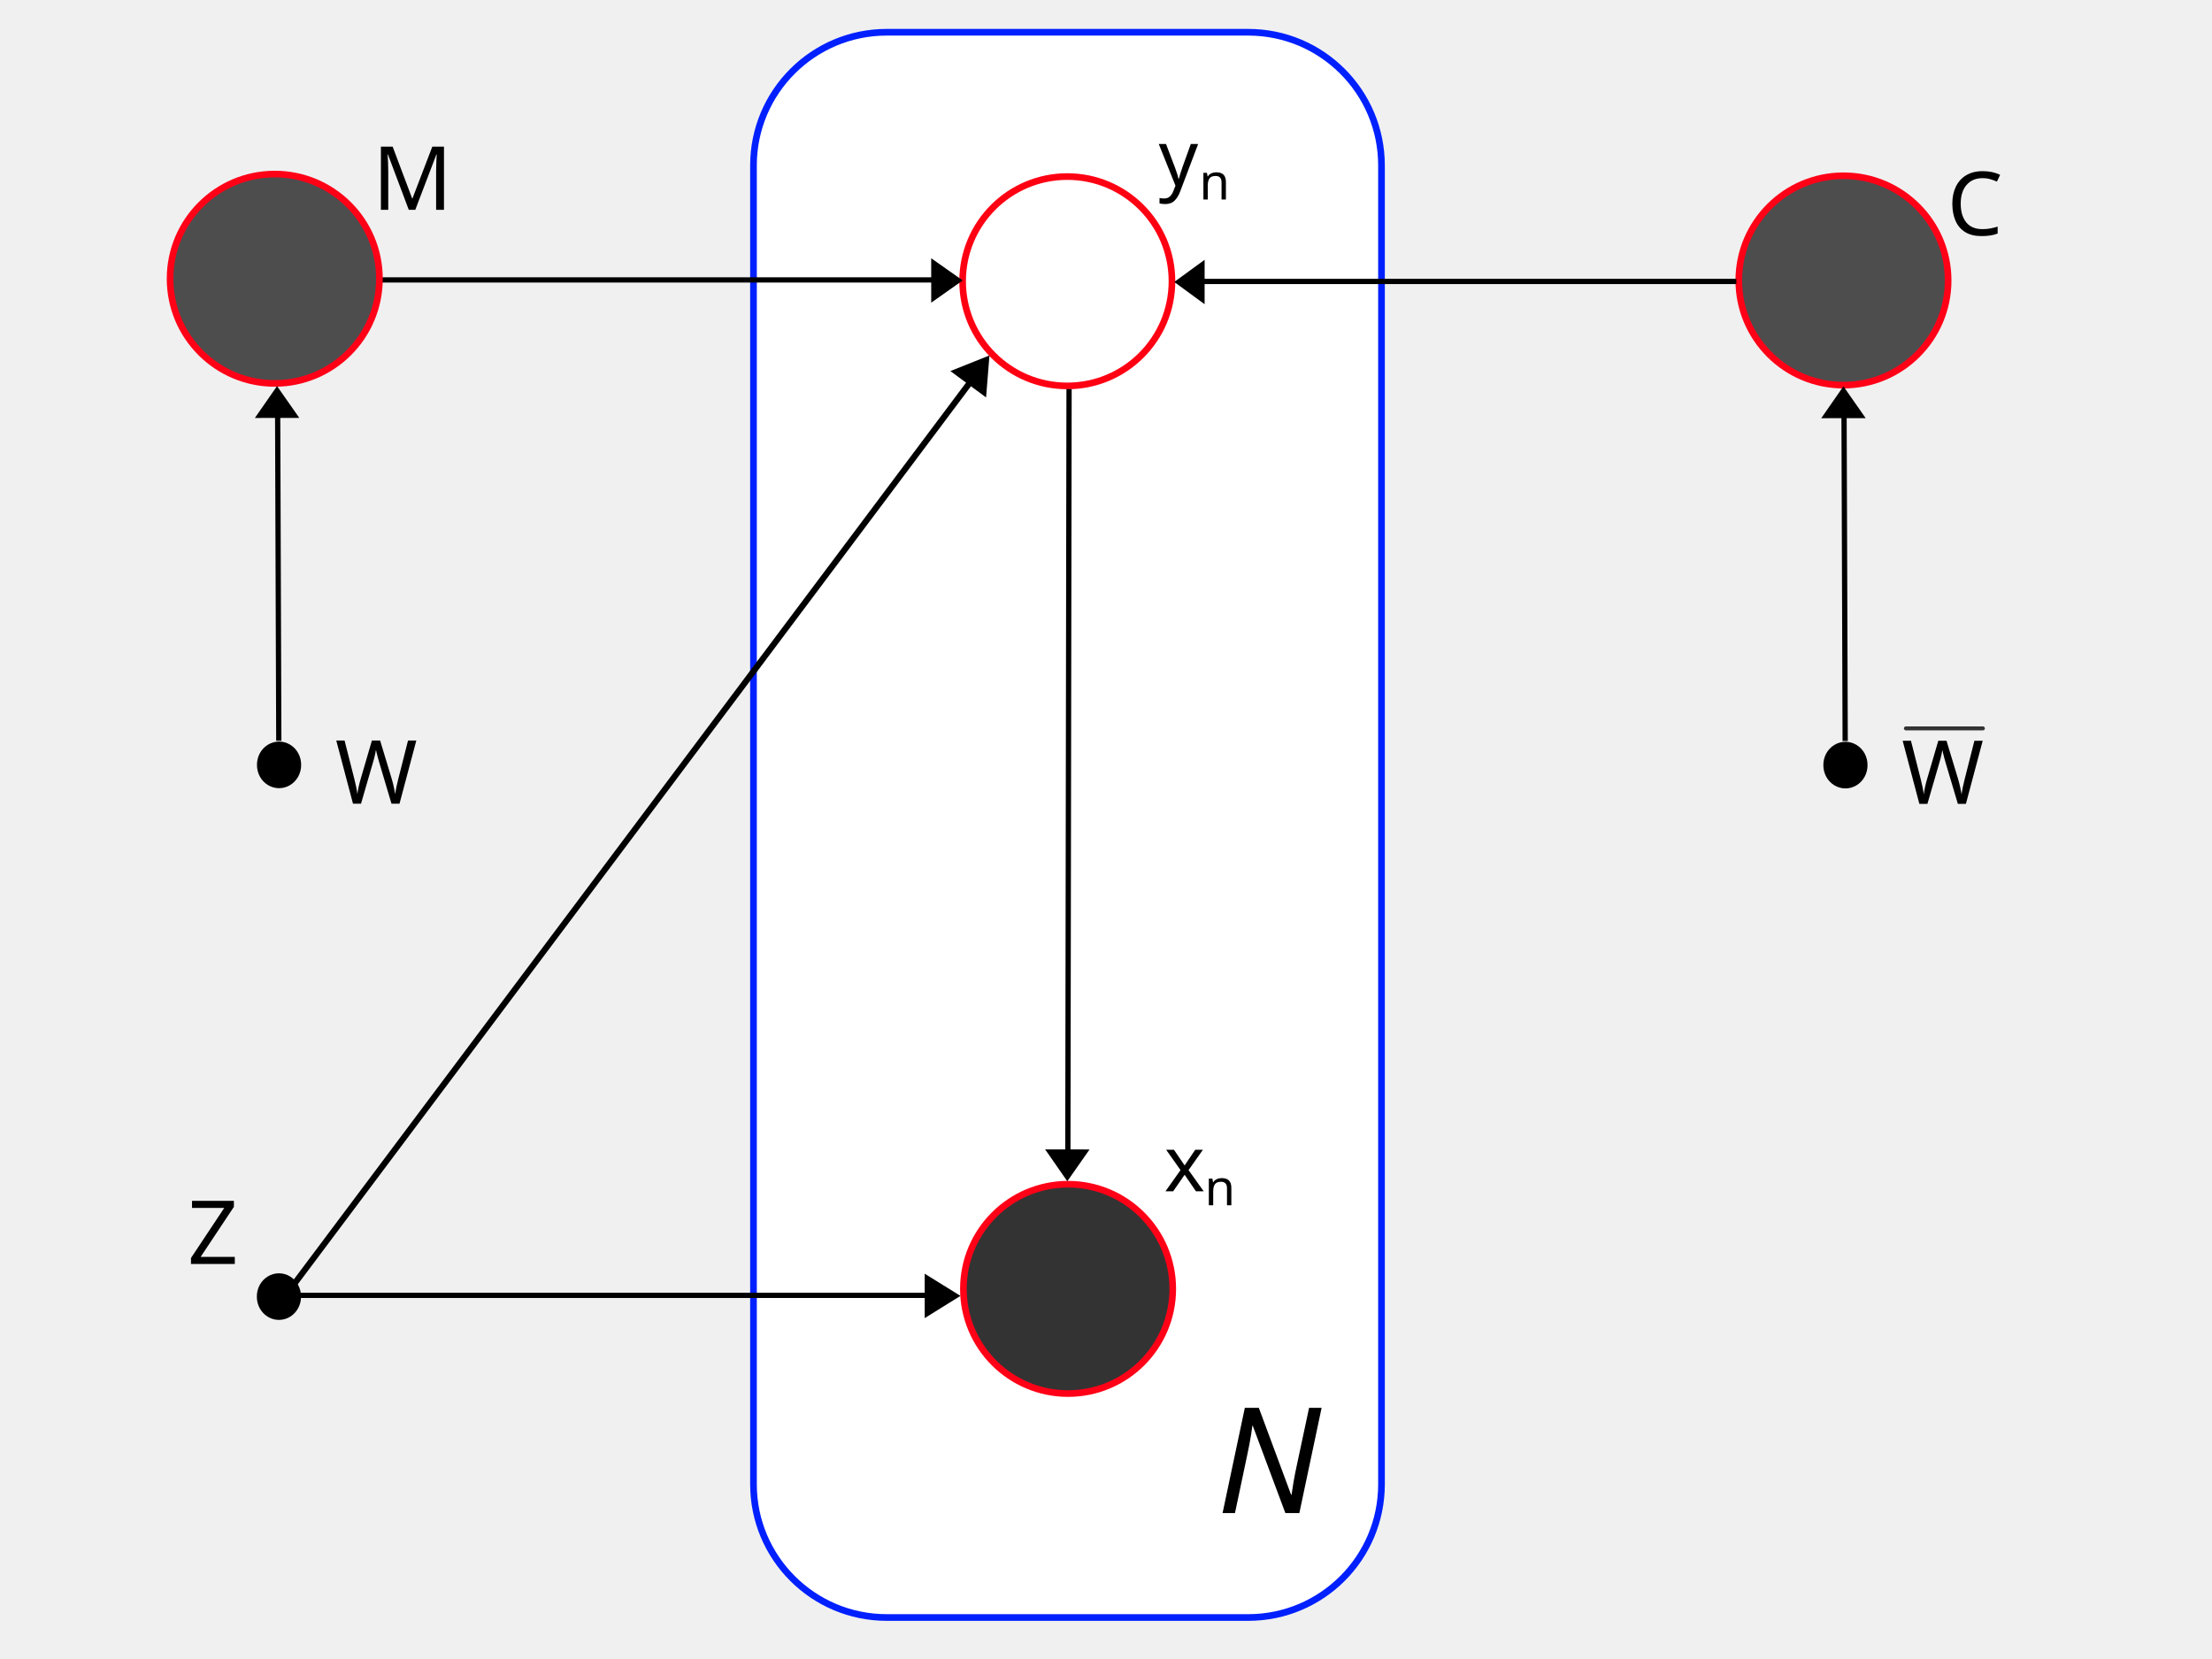
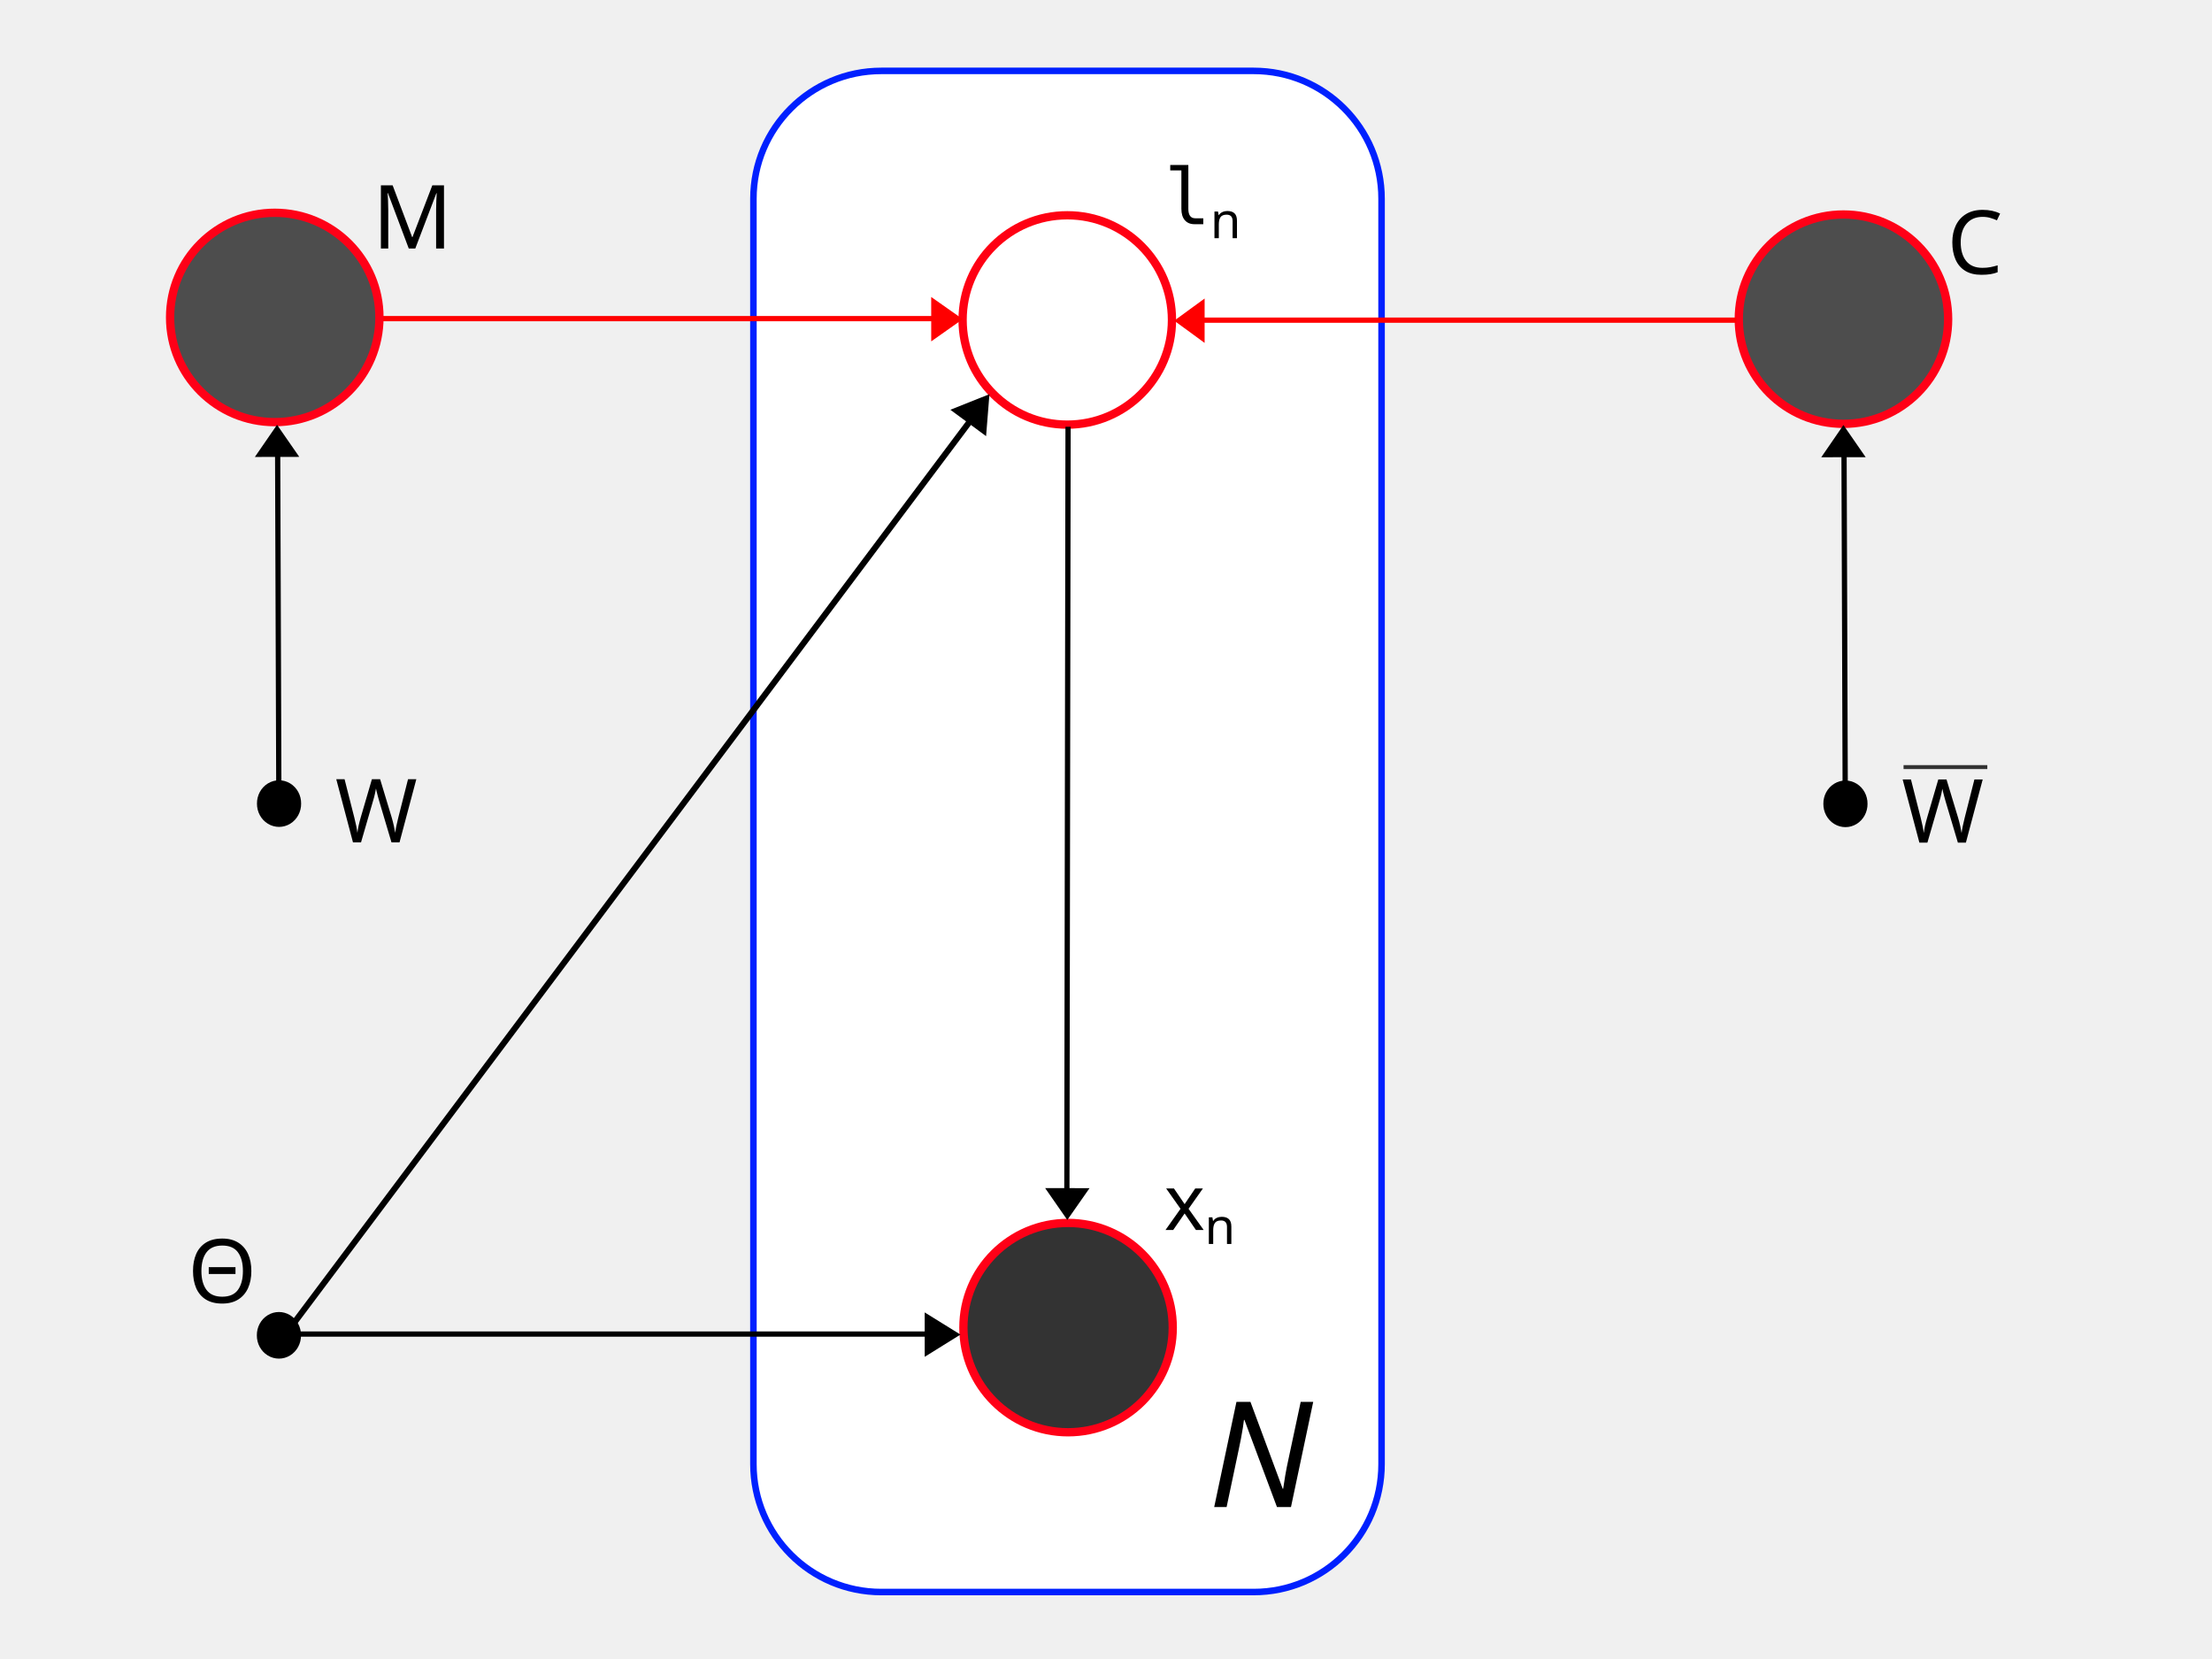
<svg xmlns="http://www.w3.org/2000/svg" width="800" height="600" id="svg2" version="1.1">
  <defs id="defs4" />
  <g id="layer1" transform="translate(0,-452.3622)">
-     <rect style="fill:#ffffff;fill-opacity:1;stroke:#0020ff;stroke-width:2.413;stroke-miterlimit:4;stroke-opacity:1;stroke-dasharray:none" id="rect2985" width="227.13" height="573.329" x="272.506" y="464.026" ry="48.193" />
-     <path style="fill:#ffffff;fill-opacity:1;stroke:#ff0013;stroke-width:2.4;stroke-miterlimit:4;stroke-opacity:1;stroke-dasharray:none" id="path3755" d="m 328.571,152.143 a 37.857,37.857 0 1 1 -75.714,0 37.857,37.857 0 1 1 75.714,0 z" transform="translate(95.28571,401.9336)" />
-     <path transform="translate(95.57142,766.3622)" style="fill:#333333;fill-opacity:1;stroke:#ff0017;stroke-width:2.4;stroke-miterlimit:4;stroke-opacity:1;stroke-dasharray:none" id="path3755-5" d="m 328.571,152.143 a 37.857,37.857 0 1 1 -75.714,0 37.857,37.857 0 1 1 75.714,0 z" />
+     <rect style="fill:#ffffff;fill-opacity:1;stroke:#0020ff;stroke-width:2.364;stroke-miterlimit:4;stroke-opacity:1;stroke-dasharray:none" id="rect2985" width="227.179" height="550.145" x="272.482" y="478.002" ry="46.244" />
+     <path style="fill:#ffffff;fill-opacity:1;stroke:#ff0013;stroke-width:3;stroke-miterlimit:4;stroke-opacity:1;stroke-dasharray:none" id="path3755" d="m 328.571,152.143 a 37.857,37.857 0 1 1 -75.714,0 37.857,37.857 0 1 1 75.714,0 z" transform="translate(95.28571,415.9336)" />
+     <path transform="translate(95.57142,780.3622)" style="fill:#333333;fill-opacity:1;stroke:#ff0017;stroke-width:3;stroke-miterlimit:4;stroke-opacity:1;stroke-dasharray:none" id="path3755-5" d="m 328.571,152.143 a 37.857,37.857 0 1 1 -75.714,0 37.857,37.857 0 1 1 75.714,0 z" />
    <flowRoot xml:space="preserve" id="flowRoot3779" style="font-size:18px;font-style:normal;font-weight:normal;line-height:125%;letter-spacing:0px;word-spacing:0px;fill:#000000;fill-opacity:1;stroke:none;font-family:Sans" transform="translate(0,452.3622)">
      <flowRegion id="flowRegion3781">
        <rect id="rect3783" width="60" height="42.857" x="374.286" y="487.143" />
      </flowRegion>
      <flowPara id="flowPara3785" />
    </flowRoot>
-     <text xml:space="preserve" style="font-size:53.273px;font-style:normal;font-weight:normal;line-height:125%;letter-spacing:0px;word-spacing:0px;fill:#000000;fill-opacity:1;stroke:none;font-family:Sans" x="440.038" y="999.576" id="text3787">
-       <tspan id="tspan3789" x="440.038" y="999.576" style="font-style:italic">N</tspan>
+     <text xml:space="preserve" style="font-size:53.273px;font-style:normal;font-weight:normal;line-height:125%;letter-spacing:0px;word-spacing:0px;fill:#000000;fill-opacity:1;stroke:none;font-family:Sans" x="437.008" y="997.414" id="text3787">
+       <tspan id="tspan3789" x="437.008" y="997.414" style="font-style:italic">N</tspan>
    </text>
-     <path style="fill:#000000;fill-opacity:1;stroke:#000000;stroke-width:2.4;stroke-miterlimit:4;stroke-opacity:1;stroke-dasharray:none" id="path3793" d="m 55.714,110.714 a 6.786,7.143 0 1 1 -13.571,0 6.786,7.143 0 1 1 13.571,0 z" transform="translate(51.95068,810.5814)" />
-     <path transform="translate(376,401.6479)" style="fill:#4d4d4d;fill-opacity:1;stroke:#ff0017;stroke-width:2.4;stroke-miterlimit:4;stroke-opacity:1;stroke-dasharray:none" id="path3755-5-1" d="m 328.571,152.143 a 37.857,37.857 0 1 1 -75.714,0 37.857,37.857 0 1 1 75.714,0 z" />
-     <g id="g3823" transform="matrix(1.002491,0,0,1.268129,65.10669,-265.6884)">
-       <rect ry="0" y="645.747" x="363.048" height="1.497" width="198.419" id="rect3817" style="fill:#000000;fill-opacity:1;stroke:none" />
-       <path transform="matrix(0.5500663,-0.00639845,0.00639845,0.5500663,229.7535,522.2913)" d="m 251.786,217.5 -0.141,11.51 -0.141,11.51 -9.897,-5.877 -9.897,-5.877 10.038,-5.633 z" id="path3821" style="fill:#000000;fill-opacity:1;stroke:none" />
+     <path style="fill:#000000;fill-opacity:1;stroke:#000000;stroke-width:2.4;stroke-miterlimit:4;stroke-opacity:1;stroke-dasharray:none" id="path3793" d="m 55.714,110.714 a 6.786,7.143 0 1 1 -13.571,0 6.786,7.143 0 1 1 13.571,0 z" transform="translate(51.95068,824.5814)" />
+     <path transform="translate(376,415.6479)" style="fill:#4d4d4d;fill-opacity:1;stroke:#ff0017;stroke-width:3;stroke-miterlimit:4;stroke-opacity:1;stroke-dasharray:none" id="path3755-5-1" d="m 328.571,152.143 a 37.857,37.857 0 1 1 -75.714,0 37.857,37.857 0 1 1 75.714,0 z" />
+     <g id="g3823" transform="matrix(1.002491,0,0,1.268129,65.10669,-251.6884)" style="fill:#ff0000">
+       <rect ry="0" y="645.747" x="363.048" height="1.497" width="198.419" id="rect3817" style="fill:#ff0000;fill-opacity:1;stroke:none" />
+       <path transform="matrix(0.5500663,-0.00639845,0.00639845,0.5500663,229.7535,522.2913)" d="m 251.786,217.5 -0.141,11.51 -0.141,11.51 -9.897,-5.877 -9.897,-5.877 10.038,-5.633 z" id="path3821" style="fill:#ff0000;fill-opacity:1;stroke:none" />
    </g>
-     <text xml:space="preserve" style="font-size:32.023px;font-style:normal;font-weight:normal;line-height:125%;letter-spacing:0px;word-spacing:0px;fill:#000000;fill-opacity:1;stroke:none;font-family:Sans" x="704.134" y="537.435" id="text3827">
-       <tspan id="tspan3829" x="704.134" y="537.435" style="font-size:32px">C</tspan>
+     <text xml:space="preserve" style="font-size:32.023px;font-style:normal;font-weight:normal;line-height:125%;letter-spacing:0px;word-spacing:0px;fill:#000000;fill-opacity:1;stroke:none;font-family:Sans" x="704.134" y="551.435" id="text3827">
+       <tspan id="tspan3829" x="704.134" y="551.435" style="font-size:32px">C</tspan>
    </text>
-     <g id="g3823-5" transform="matrix(-1.039791,0,0,1.268129,721.1332,-266.2419)">
-       <rect ry="0" y="645.747" x="363.048" height="1.497" width="198.419" id="rect3817-3" style="fill:#000000;fill-opacity:1;stroke:none" />
-       <path transform="matrix(0.5500663,-0.00639845,0.00639845,0.5500663,229.7535,522.2913)" d="m 251.786,217.5 -0.141,11.51 -0.141,11.51 -9.897,-5.877 -9.897,-5.877 10.038,-5.633 z" id="path3821-4" style="fill:#000000;fill-opacity:1;stroke:none" />
+     <g id="g3823-5" transform="matrix(-1.039791,0,0,1.268129,721.1332,-252.2419)" style="fill:#ff0000">
+       <rect ry="0" y="645.747" x="363.048" height="1.497" width="198.419" id="rect3817-3" style="fill:#ff0000;fill-opacity:1;stroke:none" />
+       <path transform="matrix(0.5500663,-0.00639845,0.00639845,0.5500663,229.7535,522.2913)" d="m 251.786,217.5 -0.141,11.51 -0.141,11.51 -9.897,-5.877 -9.897,-5.877 10.038,-5.633 z" id="path3821-4" style="fill:#ff0000;fill-opacity:1;stroke:none" />
    </g>
-     <text xml:space="preserve" style="font-size:30.384px;font-style:normal;font-weight:normal;line-height:125%;letter-spacing:0px;word-spacing:0px;fill:#000000;fill-opacity:1;stroke:none;font-family:Sans" x="687.732" y="743.104" id="text3855">
-       <tspan id="tspan3857" x="687.732" y="743.104" style="font-size:32px">W</tspan>
+     <text xml:space="preserve" style="font-size:30.384px;font-style:normal;font-weight:normal;line-height:125%;letter-spacing:0px;word-spacing:0px;fill:#000000;fill-opacity:1;stroke:none;font-family:Sans" x="687.732" y="757.104" id="text3855">
+       <tspan id="tspan3857" x="687.732" y="757.104" style="font-size:32px">W</tspan>
    </text>
    <text xml:space="preserve" style="font-size:18px;font-style:normal;font-weight:normal;line-height:125%;letter-spacing:0px;word-spacing:0px;fill:#000000;fill-opacity:1;stroke:none;font-family:Sans" x="613.163" y="370.695" id="text3865" transform="translate(0,452.3622)">
      <tspan id="tspan3867" x="613.163" y="370.695" />
    </text>
-     <g id="g3873" transform="translate(72.56599,-81.37309)">
-       <text id="text3861" y="600.824" x="346.482" style="font-size:18px;font-style:normal;font-weight:normal;line-height:125%;letter-spacing:0px;word-spacing:0px;fill:#000000;fill-opacity:1;stroke:none;font-family:Sans" xml:space="preserve">
-         <tspan style="font-size:28px;font-weight:normal" y="600.824" x="346.482" id="tspan3863">y</tspan>
+     <g id="g3873" transform="translate(76.56599,-67.37309)">
+       <text id="text3861" y="600.824" x="344.482" style="font-size:18px;font-style:normal;font-weight:normal;line-height:125%;letter-spacing:0px;word-spacing:0px;fill:#000000;fill-opacity:1;stroke:none;font-family:Sans" xml:space="preserve">
+         <tspan style="font-size:28px;font-style:normal;font-variant:normal;font-weight:normal;font-stretch:normal;text-align:start;line-height:125%;writing-mode:lr-tb;text-anchor:start;font-family:Bitstream Vera Sans Mono;-inkscape-font-specification:Bitstream Vera Sans Mono" y="600.824" x="344.482" id="tspan3863">l</tspan>
      </text>
      <text id="text3869" y="605.875" x="361.13" style="font-size:18px;font-style:normal;font-weight:normal;line-height:125%;letter-spacing:0px;word-spacing:0px;fill:#000000;fill-opacity:1;stroke:none;font-family:Sans" xml:space="preserve">
        <tspan y="605.875" x="361.13" id="tspan3871">n</tspan>
      </text>
    </g>
-     <g id="g3873-9" transform="translate(74.53316,282.3914)">
+     <g id="g3873-9" transform="translate(74.53316,296.3914)">
      <text id="text3861-1" y="600.824" x="346.482" style="font-size:18px;font-style:normal;font-weight:normal;line-height:125%;letter-spacing:0px;word-spacing:0px;fill:#000000;fill-opacity:1;stroke:none;font-family:Sans" xml:space="preserve">
        <tspan style="font-size:28px;font-weight:normal" y="600.824" x="346.482" id="tspan3863-0">x</tspan>
      </text>
      <text id="text3869-3" y="605.875" x="361.13" style="font-size:18px;font-style:normal;font-weight:normal;line-height:125%;letter-spacing:0px;word-spacing:0px;fill:#000000;fill-opacity:1;stroke:none;font-family:Sans" xml:space="preserve">
        <tspan y="605.875" x="361.13" id="tspan3871-4">n</tspan>
      </text>
    </g>
-     <rect style="fill:#000000;fill-opacity:1;stroke:none" id="rect3817-3-3" width="278.354" height="1.899" x="-870.316" y="-388.521" ry="0" transform="matrix(0.00157156,-0.9999988,-0.9999959,-0.00286066,0,0)" />
-     <path style="fill:#000000;fill-opacity:1;stroke:none" id="path3821-4-4" d="m 251.786,217.5 -0.141,11.51 -0.141,11.51 -9.897,-5.877 -9.897,-5.877 10.038,-5.633 z" transform="matrix(0.00932676,-0.5777232,-0.6975395,-0.00821436,543.4153,1015.327)" />
-     <path style="fill:#000000;fill-opacity:1;stroke:#000000;stroke-width:2.4;stroke-miterlimit:4;stroke-opacity:1;stroke-dasharray:none" id="path3793-3" d="m 55.714,110.714 a 6.786,7.143 0 1 1 -13.571,0 6.786,7.143 0 1 1 13.571,0 z" transform="translate(618.5,618.3622)" />
-     <g transform="matrix(1,0,0,-1,346.6952,1407.429)" id="g3954-5">
+     <rect style="fill:#000000;fill-opacity:1;stroke:none" id="rect3817-3-3" width="278.354" height="1.899" x="-883.96" y="-388.185" ry="0" transform="matrix(0.00157156,-0.9999988,-0.9999959,-0.00286066,0,0)" />
+     <path style="fill:#000000;fill-opacity:1;stroke:none" id="path3821-4-4" d="m 251.786,217.5 -0.141,11.51 -0.141,11.51 -9.897,-5.877 -9.897,-5.877 10.038,-5.633 z" transform="matrix(0.00932676,-0.5777232,-0.6975395,-0.00821436,543.4153,1029.327)" />
+     <path style="fill:#000000;fill-opacity:1;stroke:#000000;stroke-width:2.4;stroke-miterlimit:4;stroke-opacity:1;stroke-dasharray:none" id="path3793-3" d="m 55.714,110.714 a 6.786,7.143 0 1 1 -13.571,0 6.786,7.143 0 1 1 13.571,0 z" transform="translate(618.5,632.3622)" />
+     <g transform="matrix(1,0,0,-1.010827,346.6952,1430.257)" id="g3954-5">
      <rect transform="matrix(0.00348565,-0.9999939,-0.9999992,-0.00128977,0,0)" ry="0" y="-323.982" x="-812.156" height="1.899" width="125.5" id="rect3817-3-3-7" style="fill:#000000;fill-opacity:1;stroke:none" />
      <path transform="matrix(0.00932676,-0.5777232,-0.6975395,-0.00821436,477.4153,951.0952)" d="m 251.786,217.5 -0.141,11.51 -0.141,11.51 -9.897,-5.877 -9.897,-5.877 10.038,-5.633 z" id="path3821-4-4-7" style="fill:#000000;fill-opacity:1;stroke:none" />
    </g>
-     <path transform="translate(-191.3431,401.0293)" style="fill:#4d4d4d;fill-opacity:1;stroke:#ff0017;stroke-width:2.4;stroke-miterlimit:4;stroke-opacity:1;stroke-dasharray:none" id="path3755-5-1-1" d="m 328.571,152.143 a 37.857,37.857 0 1 1 -75.714,0 37.857,37.857 0 1 1 75.714,0 z" />
-     <text xml:space="preserve" style="font-size:32.023px;font-style:normal;font-weight:normal;line-height:125%;letter-spacing:0px;word-spacing:0px;fill:#000000;fill-opacity:1;stroke:none;font-family:Sans" x="134.648" y="528.245" id="text3827-2">
-       <tspan id="tspan3829-2" x="134.648" y="528.245" style="font-size:32px">M</tspan>
+     <path transform="translate(-191.3431,415.0293)" style="fill:#4d4d4d;fill-opacity:1;stroke:#ff0017;stroke-width:3;stroke-miterlimit:4;stroke-opacity:1;stroke-dasharray:none" id="path3755-5-1-1" d="m 328.571,152.143 a 37.857,37.857 0 1 1 -75.714,0 37.857,37.857 0 1 1 75.714,0 z" />
+     <text xml:space="preserve" style="font-size:32.023px;font-style:normal;font-weight:normal;line-height:125%;letter-spacing:0px;word-spacing:0px;fill:#000000;fill-opacity:1;stroke:none;font-family:Sans" x="134.648" y="542.245" id="text3827-2">
+       <tspan id="tspan3829-2" x="134.648" y="542.245" style="font-size:32px">M</tspan>
    </text>
-     <text xml:space="preserve" style="font-size:30.384px;font-style:normal;font-weight:normal;line-height:125%;letter-spacing:0px;word-spacing:0px;fill:#000000;fill-opacity:1;stroke:none;font-family:Sans" x="121.227" y="743.019" id="text3855-5">
-       <tspan id="tspan3857-9" x="121.227" y="743.019" style="font-size:32px">W</tspan>
+     <text xml:space="preserve" style="font-size:30.384px;font-style:normal;font-weight:normal;line-height:125%;letter-spacing:0px;word-spacing:0px;fill:#000000;fill-opacity:1;stroke:none;font-family:Sans" x="121.227" y="757.019" id="text3855-5">
+       <tspan id="tspan3857-9" x="121.227" y="757.019" style="font-size:32px">W</tspan>
    </text>
-     <path style="fill:#000000;fill-opacity:1;stroke:#000000;stroke-width:2.4;stroke-miterlimit:4;stroke-opacity:1;stroke-dasharray:none" id="path3793-3-1" d="m 55.714,110.714 a 6.786,7.143 0 1 1 -13.571,0 6.786,7.143 0 1 1 13.571,0 z" transform="translate(51.99503,618.2765)" />
-     <g transform="matrix(1,0,0,-1,-219.8097,1407.343)" id="g3954-5-5">
+     <path style="fill:#000000;fill-opacity:1;stroke:#000000;stroke-width:2.4;stroke-miterlimit:4;stroke-opacity:1;stroke-dasharray:none" id="path3793-3-1" d="m 55.714,110.714 a 6.786,7.143 0 1 1 -13.571,0 6.786,7.143 0 1 1 13.571,0 z" transform="translate(51.99503,632.2765)" />
+     <g transform="matrix(1,0,0,-1.008859,-219.8097,1428.566)" id="g3954-5-5">
      <rect transform="matrix(0.00348565,-0.9999939,-0.9999992,-0.00128977,0,0)" ry="0" y="-323.982" x="-812.156" height="1.899" width="125.5" id="rect3817-3-3-7-1" style="fill:#000000;fill-opacity:1;stroke:none" />
      <path transform="matrix(0.00932676,-0.5777232,-0.6975395,-0.00821436,477.4153,951.0952)" d="m 251.786,217.5 -0.141,11.51 -0.141,11.51 -9.897,-5.877 -9.897,-5.877 10.038,-5.633 z" id="path3821-4-4-7-1" style="fill:#000000;fill-opacity:1;stroke:none" />
    </g>
-     <rect style="fill:#333333;fill-opacity:1;stroke:none" id="rect4057" width="29.286" height="1.429" x="688.571" y="715.076" ry="0.714" />
-     <g id="g3823-5-4" transform="matrix(-1.179264,0,0,1.268129,770.3335,101.0044)">
+     <rect style="fill:#333333;fill-opacity:1;stroke:none" id="rect4057" width="30.296" height="1.429" x="688.445" y="729.076" ry="0" />
+     <g id="g3823-5-4" transform="matrix(-1.179264,0,0,1.268129,770.3335,115.0044)">
      <rect ry="0" y="645.747" x="363.048" height="1.497" width="198.419" id="rect3817-3-5" style="fill:#000000;fill-opacity:1;stroke:none" />
      <path transform="matrix(0.5500663,-0.00639845,0.00639845,0.5500663,229.7535,522.2913)" d="m 251.786,217.5 -0.141,11.51 -0.141,11.51 -9.897,-5.877 -9.897,-5.877 10.038,-5.633 z" id="path3821-4-6" style="fill:#000000;fill-opacity:1;stroke:none" />
    </g>
-     <path style="fill:none;stroke:#000000;stroke-width:2.2;stroke-linecap:butt;stroke-linejoin:miter;stroke-miterlimit:4;stroke-opacity:1;stroke-dasharray:none" d="M 103.753,920.264 356.291,583.379 z" id="path4113" />
-     <path style="fill:#000000;fill-opacity:1;stroke:none" id="path3821-4-6-3" d="m 251.786,217.5 -0.141,11.51 -0.141,11.51 -9.897,-5.877 -9.897,-5.877 10.038,-5.633 z" transform="matrix(-0.3920225,0.5168767,0.5565279,0.4206148,321.3698,364.934)" />
-     <text xml:space="preserve" style="font-size:18px;font-style:normal;font-weight:normal;line-height:125%;letter-spacing:0px;word-spacing:0px;fill:#000000;fill-opacity:1;stroke:none;font-family:Sans" x="67.857" y="909.505" id="text4115">
-       <tspan id="tspan4117" x="67.857" y="909.505" style="font-size:32px">Z</tspan>
+     <path style="fill:none;stroke:#000000;stroke-width:2.2;stroke-linecap:butt;stroke-linejoin:miter;stroke-miterlimit:4;stroke-opacity:1;stroke-dasharray:none" d="M 103.753,934.264 356.291,597.379 z" id="path4113" />
+     <path style="fill:#000000;fill-opacity:1;stroke:none" id="path3821-4-6-3" d="m 251.786,217.5 -0.141,11.51 -0.141,11.51 -9.897,-5.877 -9.897,-5.877 10.038,-5.633 z" transform="matrix(-0.3920225,0.5168767,0.5565279,0.4206148,321.3698,378.934)" />
+     <text xml:space="preserve" style="font-size:18px;font-style:normal;font-weight:normal;line-height:125%;letter-spacing:0px;word-spacing:0px;fill:#000000;fill-opacity:1;stroke:none;font-family:Sans" x="67.857" y="923.505" id="text4115">
+       <tspan id="tspan4117" x="67.857" y="923.505" style="font-size:32px">Θ</tspan>
    </text>
  </g>
</svg>
